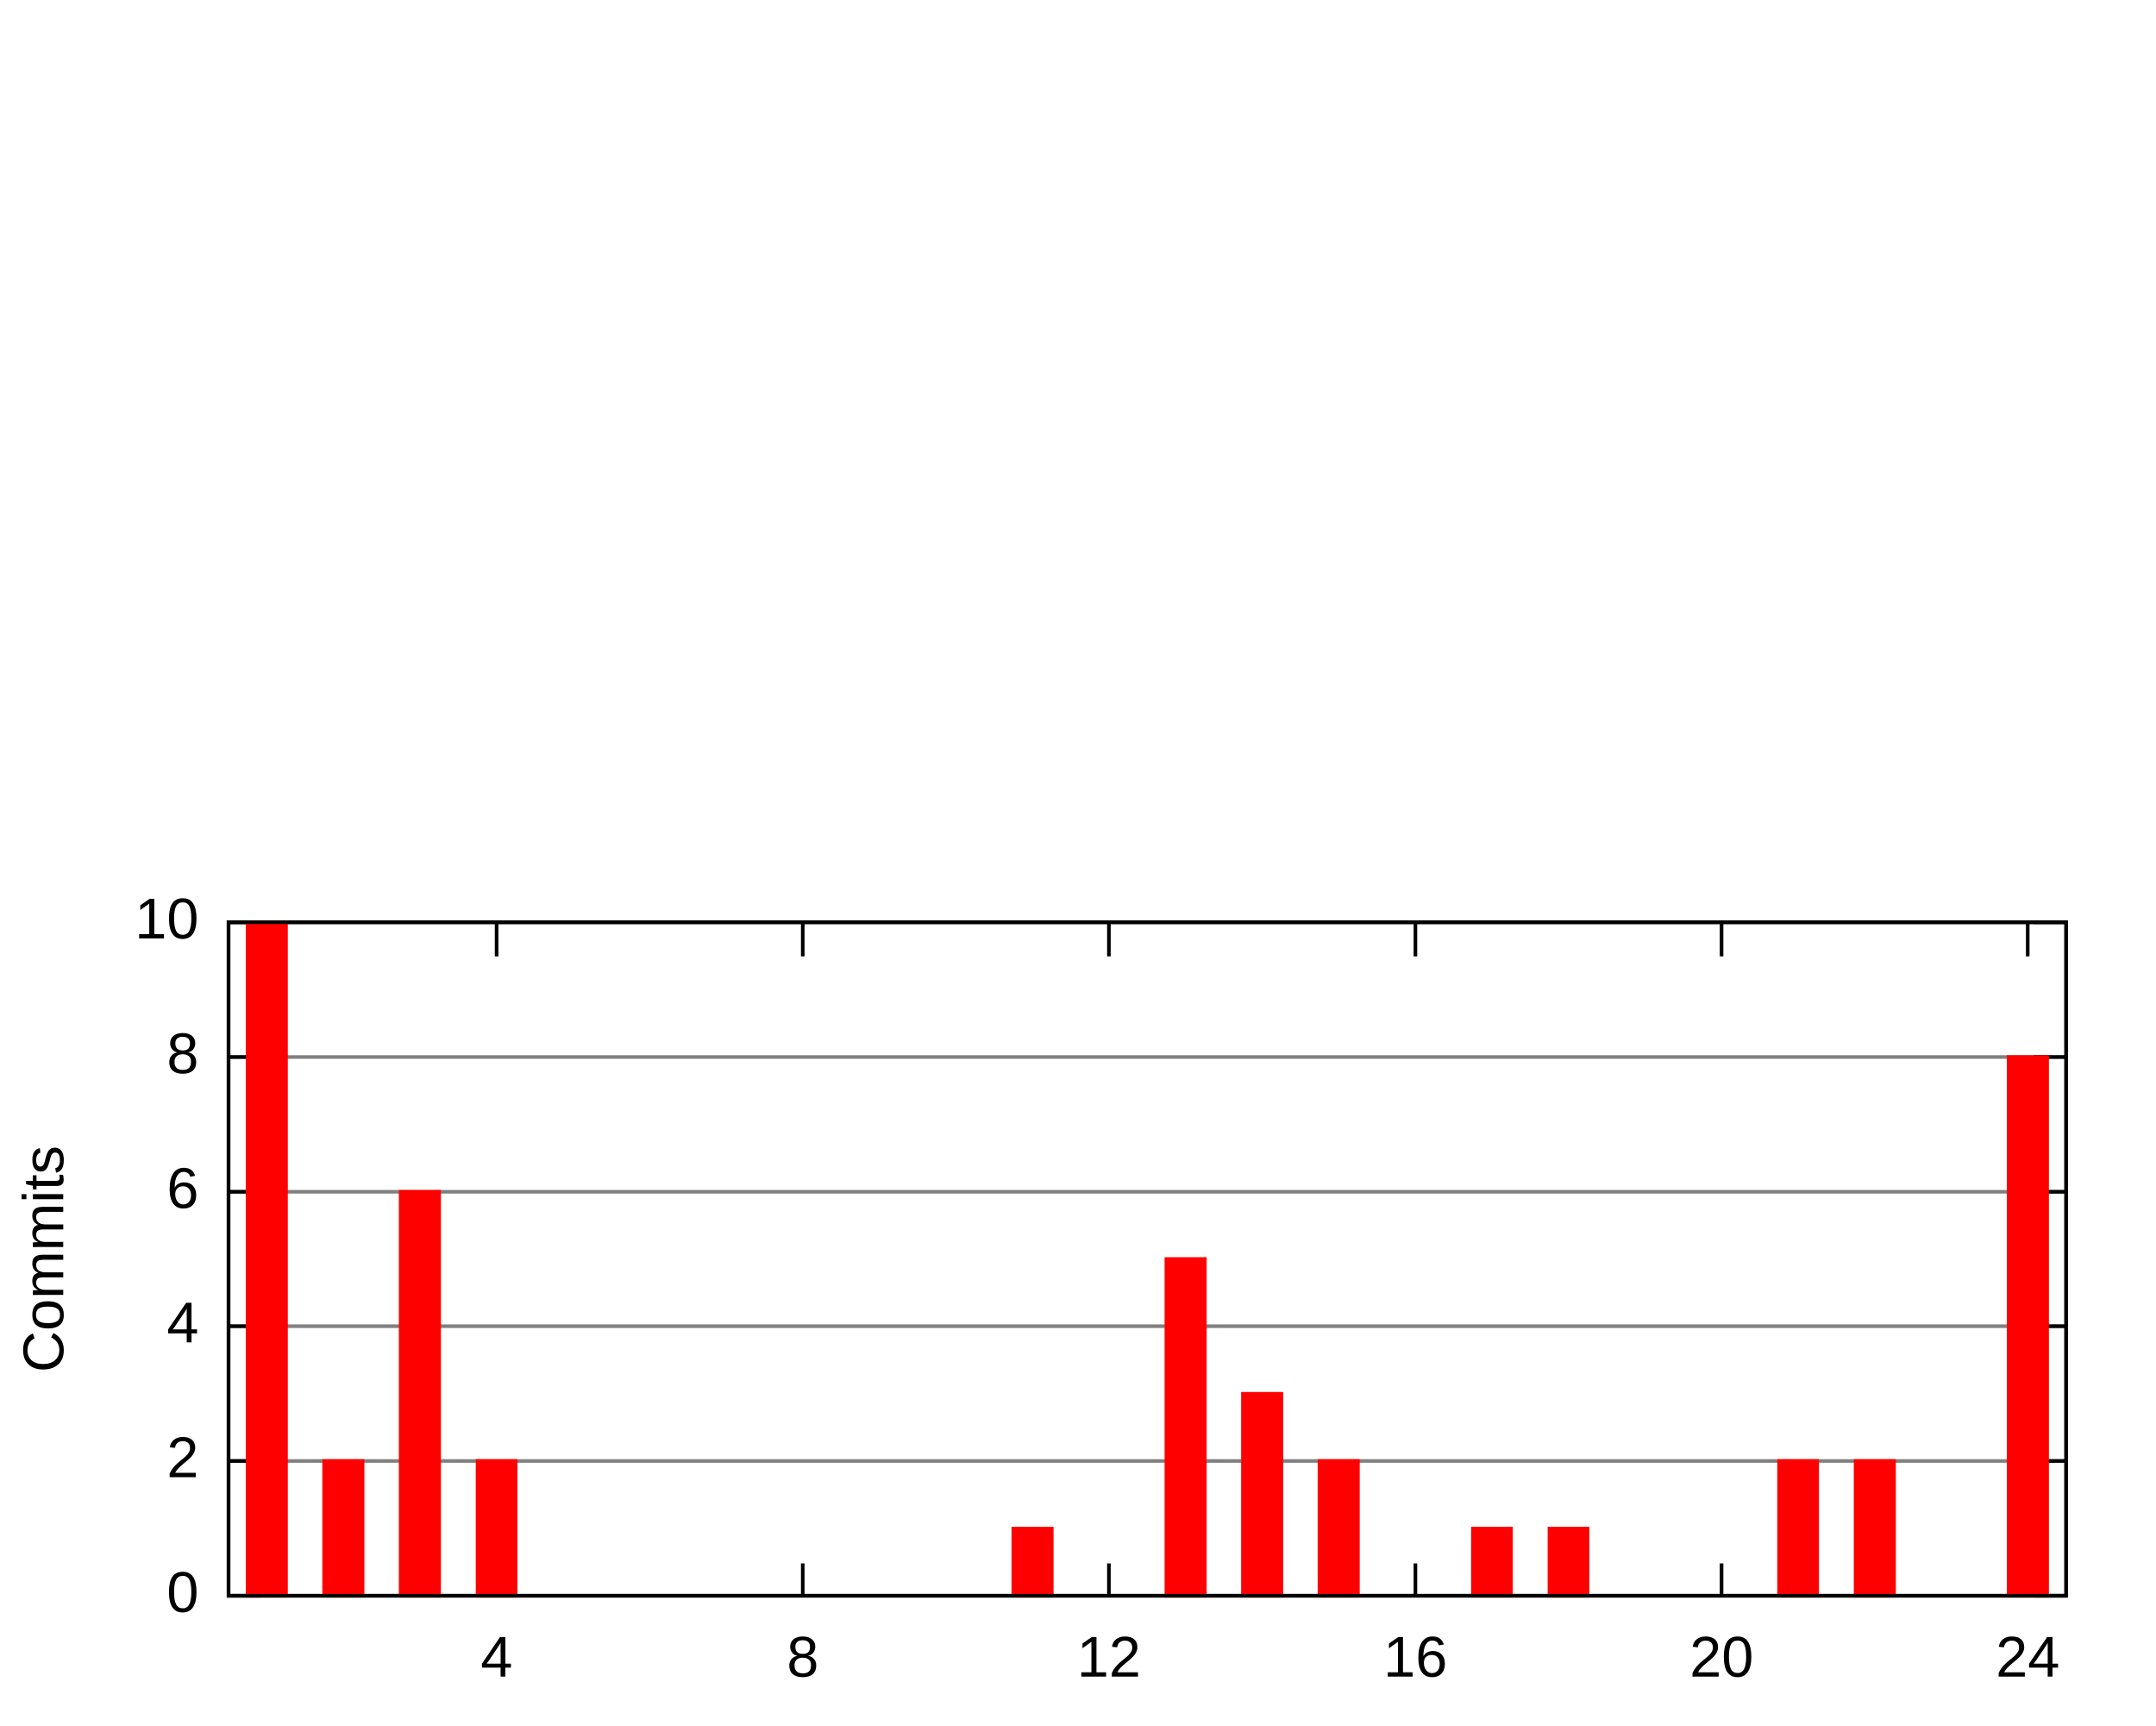
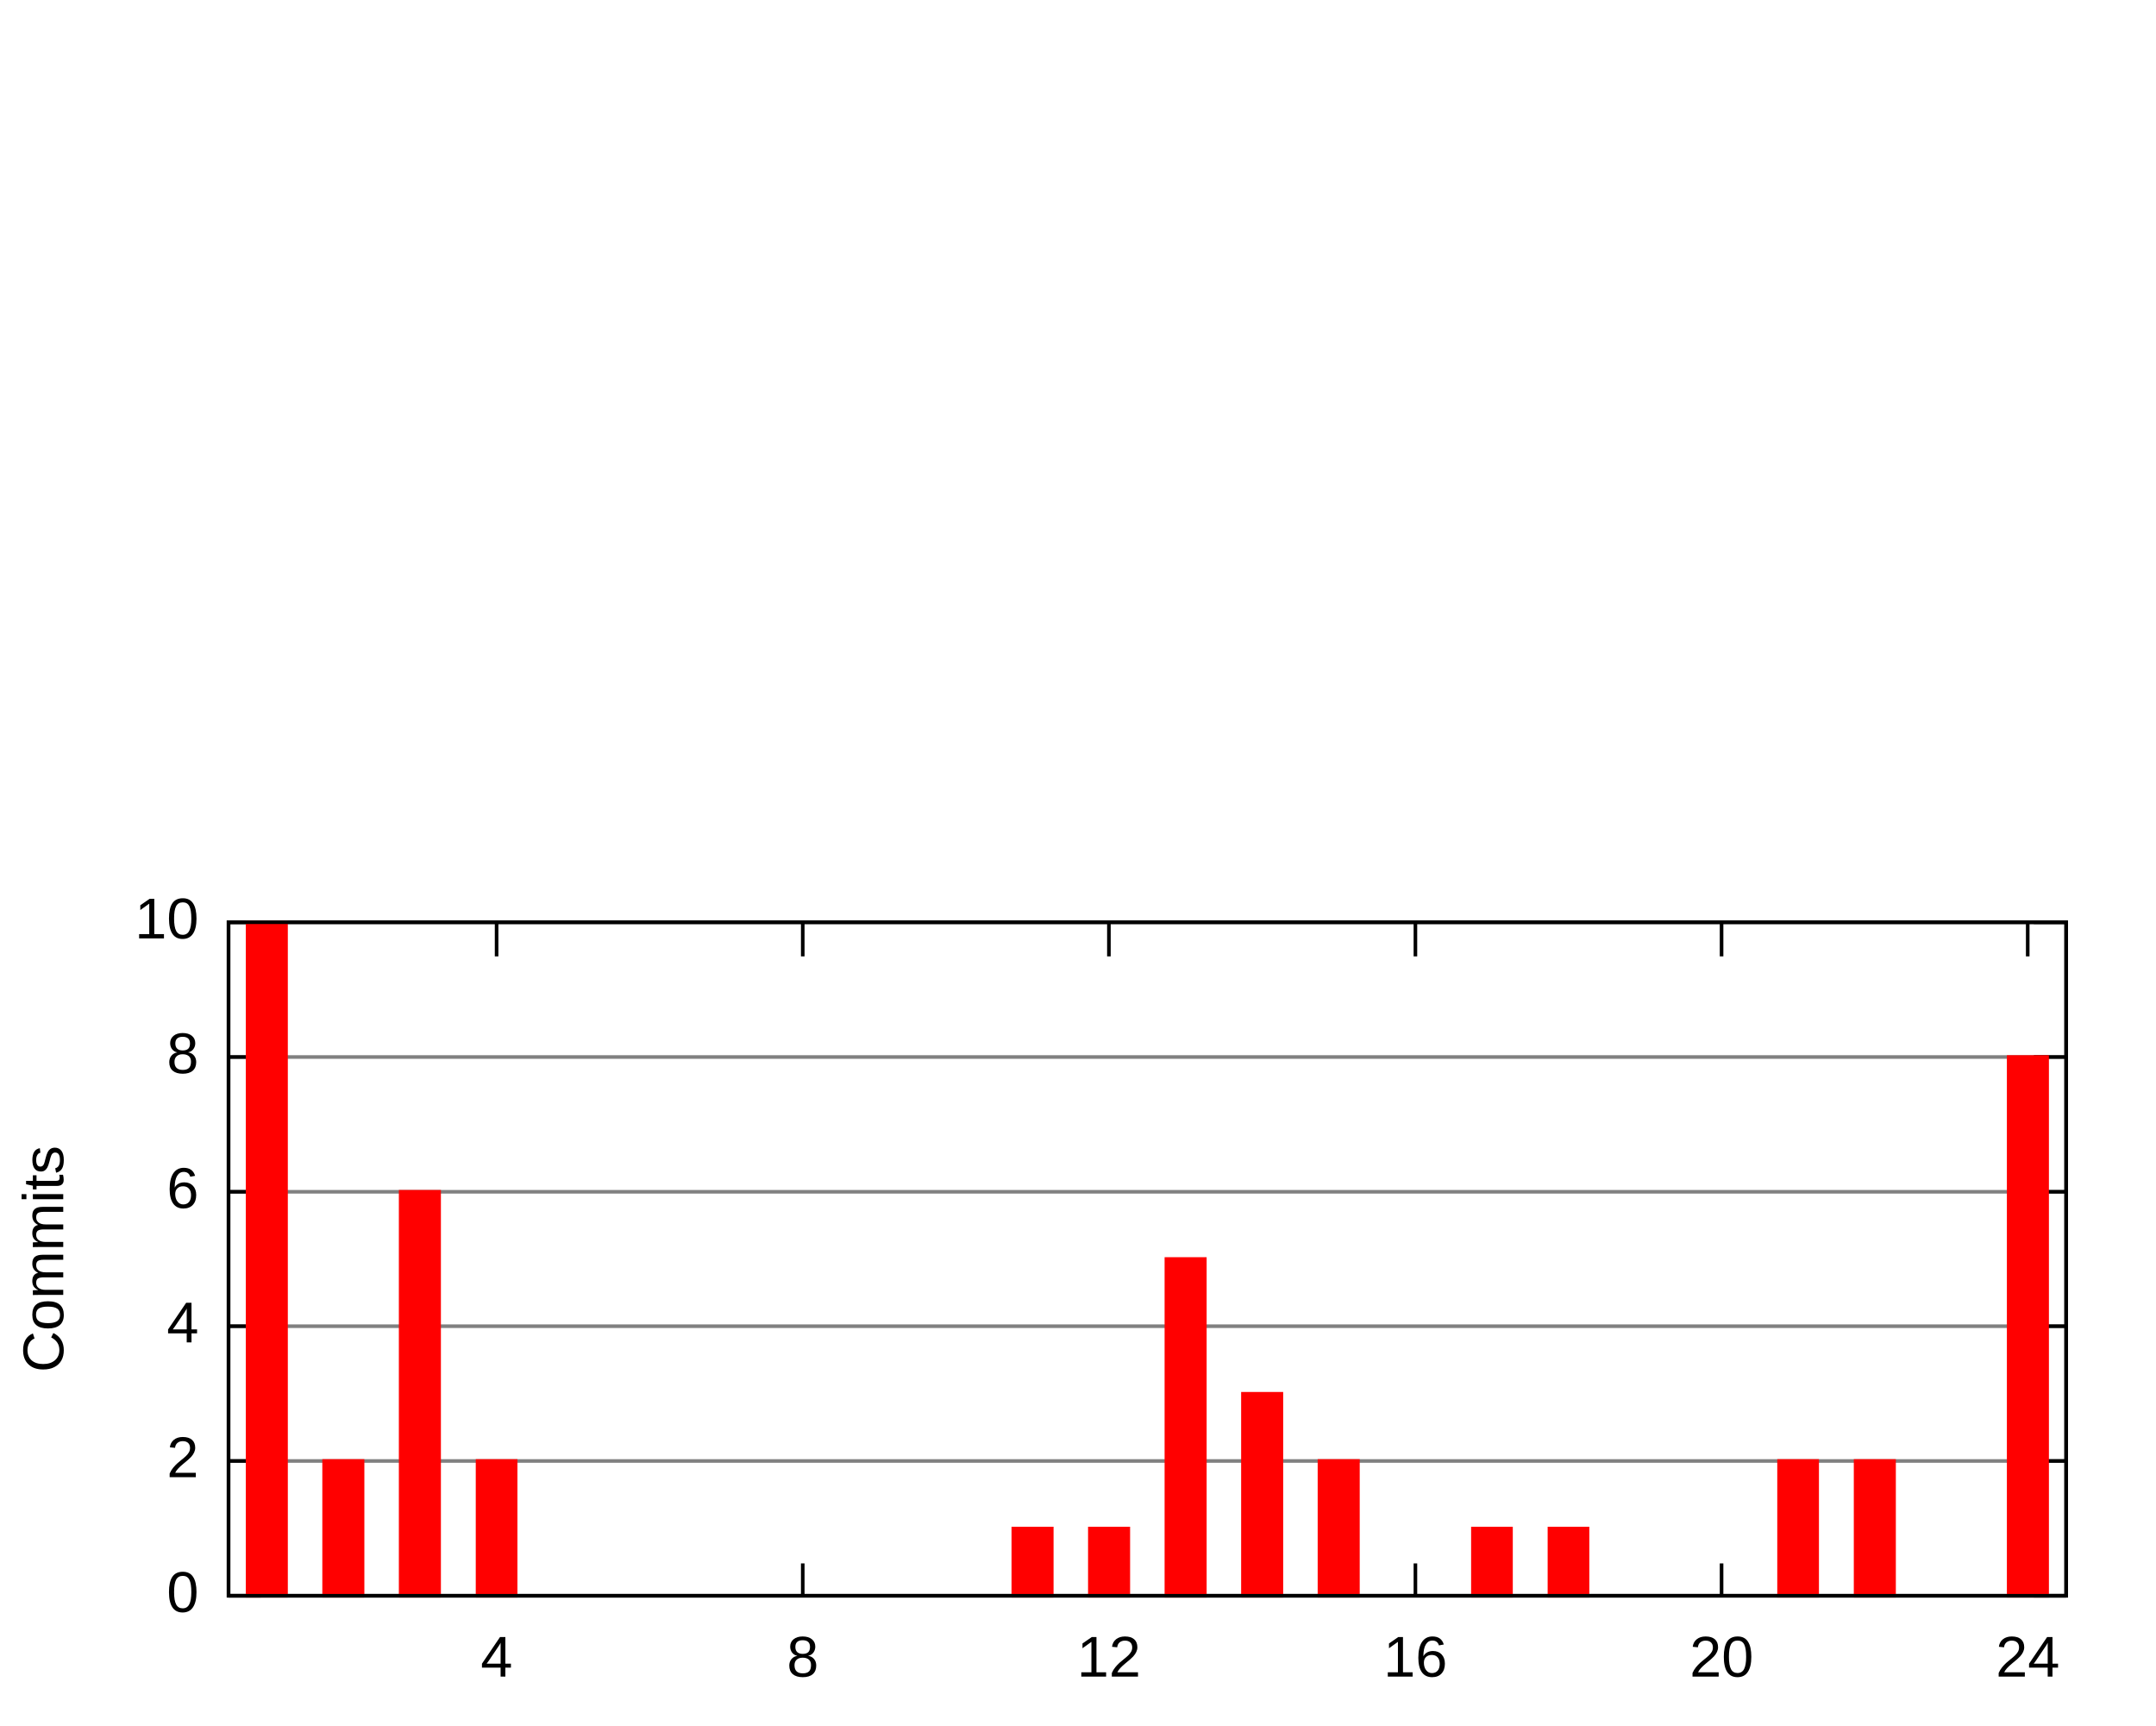
<svg xmlns="http://www.w3.org/2000/svg" xmlns:xlink="http://www.w3.org/1999/xlink" width="600" height="480" viewBox="0 0 600 480">
  <g id="gnuplot_canvas">
    <rect x="0" y="0" width="600" height="480" fill="none" />
    <defs>
      <circle id="gpDot" r="0.5" stroke-width="0.5" />
      <path id="gpPt0" stroke-width="0.222" stroke="currentColor" d="M-1,0 h2 M0,-1 v2" />
      <path id="gpPt1" stroke-width="0.222" stroke="currentColor" d="M-1,-1 L1,1 M1,-1 L-1,1" />
      <path id="gpPt2" stroke-width="0.222" stroke="currentColor" d="M-1,0 L1,0 M0,-1 L0,1 M-1,-1 L1,1 M-1,1 L1,-1" />
      <rect id="gpPt3" stroke-width="0.222" stroke="currentColor" x="-1" y="-1" width="2" height="2" />
      <rect id="gpPt4" stroke-width="0.222" stroke="currentColor" fill="currentColor" x="-1" y="-1" width="2" height="2" />
      <circle id="gpPt5" stroke-width="0.222" stroke="currentColor" cx="0" cy="0" r="1" />
      <use xlink:href="#gpPt5" id="gpPt6" fill="currentColor" stroke="none" />
      <path id="gpPt7" stroke-width="0.222" stroke="currentColor" d="M0,-1.33 L-1.33,0.67 L1.33,0.67 z" />
      <use xlink:href="#gpPt7" id="gpPt8" fill="currentColor" stroke="none" />
      <use xlink:href="#gpPt7" id="gpPt9" stroke="currentColor" transform="rotate(180)" />
      <use xlink:href="#gpPt9" id="gpPt10" fill="currentColor" stroke="none" />
      <use xlink:href="#gpPt3" id="gpPt11" stroke="currentColor" transform="rotate(45)" />
      <use xlink:href="#gpPt11" id="gpPt12" fill="currentColor" stroke="none" />
    </defs>
    <g style="fill:none; color:white; stroke:currentColor; stroke-width:1.00; stroke-linecap:butt; stroke-linejoin:miter">
</g>
    <g style="fill:none; color:black; stroke:currentColor; stroke-width:1.00; stroke-linecap:butt; stroke-linejoin:miter">
</g>
    <g style="fill:none; color:gray; stroke:currentColor; stroke-width:1.00; stroke-linecap:butt; stroke-linejoin:miter">
      <path class="gridline" d="M63.6,444.0 L575.0,444.0  h0.01" />
    </g>
    <g style="fill:none; color:black; stroke:currentColor; stroke-width:1.00; stroke-linecap:butt; stroke-linejoin:miter">
      <path d="M63.6,444.0 L72.6,444.0 M575.0,444.0 L566.0,444.0  h0.01" />
      <g transform="translate(55.3,448.5)" style="stroke:none; fill:black; font-family:Arial; font-size:12.00pt; text-anchor:end">
        <text> 0</text>
      </g>
    </g>
    <g style="fill:none; color:gray; stroke:currentColor; stroke-width:1.00; stroke-linecap:butt; stroke-linejoin:miter">
      <path class="gridline" d="M63.6,406.5 L575.0,406.5  h0.01" />
    </g>
    <g style="fill:none; color:black; stroke:currentColor; stroke-width:1.00; stroke-linecap:butt; stroke-linejoin:miter">
      <path d="M63.6,406.5 L72.6,406.5 M575.0,406.5 L566.0,406.5  h0.01" />
      <g transform="translate(55.3,411.0)" style="stroke:none; fill:black; font-family:Arial; font-size:12.00pt; text-anchor:end">
        <text> 2</text>
      </g>
    </g>
    <g style="fill:none; color:gray; stroke:currentColor; stroke-width:1.00; stroke-linecap:butt; stroke-linejoin:miter">
      <path class="gridline" d="M63.6,369.0 L575.0,369.0  h0.01" />
    </g>
    <g style="fill:none; color:black; stroke:currentColor; stroke-width:1.00; stroke-linecap:butt; stroke-linejoin:miter">
      <path d="M63.6,369.0 L72.6,369.0 M575.0,369.0 L566.0,369.0  h0.01" />
      <g transform="translate(55.3,373.5)" style="stroke:none; fill:black; font-family:Arial; font-size:12.00pt; text-anchor:end">
        <text> 4</text>
      </g>
    </g>
    <g style="fill:none; color:gray; stroke:currentColor; stroke-width:1.00; stroke-linecap:butt; stroke-linejoin:miter">
      <path class="gridline" d="M63.6,331.6 L575.0,331.6  h0.01" />
    </g>
    <g style="fill:none; color:black; stroke:currentColor; stroke-width:1.00; stroke-linecap:butt; stroke-linejoin:miter">
      <path d="M63.6,331.6 L72.6,331.6 M575.0,331.6 L566.0,331.6  h0.01" />
      <g transform="translate(55.3,336.1)" style="stroke:none; fill:black; font-family:Arial; font-size:12.00pt; text-anchor:end">
        <text> 6</text>
      </g>
    </g>
    <g style="fill:none; color:gray; stroke:currentColor; stroke-width:1.00; stroke-linecap:butt; stroke-linejoin:miter">
      <path class="gridline" d="M63.6,294.1 L575.0,294.1  h0.01" />
    </g>
    <g style="fill:none; color:black; stroke:currentColor; stroke-width:1.00; stroke-linecap:butt; stroke-linejoin:miter">
      <path d="M63.6,294.1 L72.6,294.1 M575.0,294.1 L566.0,294.1  h0.01" />
      <g transform="translate(55.3,298.6)" style="stroke:none; fill:black; font-family:Arial; font-size:12.00pt; text-anchor:end">
        <text> 8</text>
      </g>
    </g>
    <g style="fill:none; color:gray; stroke:currentColor; stroke-width:1.00; stroke-linecap:butt; stroke-linejoin:miter">
      <path class="gridline" d="M63.6,256.6 L575.0,256.6  h0.01" />
    </g>
    <g style="fill:none; color:black; stroke:currentColor; stroke-width:1.00; stroke-linecap:butt; stroke-linejoin:miter">
      <path d="M63.6,256.6 L72.6,256.6 M575.0,256.6 L566.0,256.6  h0.01" />
      <g transform="translate(55.3,261.1)" style="stroke:none; fill:black; font-family:Arial; font-size:12.00pt; text-anchor:end">
        <text> 10</text>
      </g>
      <path d="M138.2,444.0 L138.2,435.0 M138.2,256.6 L138.2,265.6  h0.01" />
      <g transform="translate(138.2,466.5)" style="stroke:none; fill:black; font-family:Arial; font-size:12.00pt; text-anchor:middle">
        <text> 4</text>
      </g>
      <path d="M223.4,444.0 L223.4,435.0 M223.4,256.6 L223.4,265.6  h0.01" />
      <g transform="translate(223.4,466.5)" style="stroke:none; fill:black; font-family:Arial; font-size:12.00pt; text-anchor:middle">
        <text> 8</text>
      </g>
      <path d="M308.6,444.0 L308.6,435.0 M308.6,256.6 L308.6,265.6  h0.01" />
      <g transform="translate(308.6,466.5)" style="stroke:none; fill:black; font-family:Arial; font-size:12.00pt; text-anchor:middle">
        <text> 12</text>
      </g>
      <path d="M393.9,444.0 L393.9,435.0 M393.9,256.6 L393.9,265.6  h0.01" />
      <g transform="translate(393.9,466.5)" style="stroke:none; fill:black; font-family:Arial; font-size:12.00pt; text-anchor:middle">
        <text> 16</text>
      </g>
      <path d="M479.1,444.0 L479.1,435.0 M479.1,256.6 L479.1,265.6  h0.01" />
      <g transform="translate(479.1,466.5)" style="stroke:none; fill:black; font-family:Arial; font-size:12.00pt; text-anchor:middle">
        <text> 20</text>
      </g>
      <path d="M564.3,444.0 L564.3,435.0 M564.3,256.6 L564.3,265.6  h0.01" />
      <g transform="translate(564.3,466.5)" style="stroke:none; fill:black; font-family:Arial; font-size:12.00pt; text-anchor:middle">
        <text> 24</text>
      </g>
      <path d="M63.6,256.6 L63.6,444.0 L575.0,444.0 L575.0,256.6 L63.6,256.6 Z  h0.01" />
      <g transform="translate(17.6,350.3) rotate(270)" style="stroke:none; fill:black; font-family:Arial; font-size:12.00pt; text-anchor:middle">
        <text>Commits</text>
      </g>
    </g>
    <g id="gnuplot_plot_1">
      <g style="fill:none; color:red; stroke:currentColor; stroke-width:1.00; stroke-linecap:butt; stroke-linejoin:miter">
        <g style="stroke:none; shape-rendering:crispEdges">
          <polygon fill="currentColor" points="68.9,444.0 79.7,444.0 79.7,256.5 68.9,256.5 " />
        </g>
        <path d="M68.9,444.0 L68.9,256.6 L79.6,256.6 L79.6,444.0 L68.9,444.0 Z  h0.01" />
        <g style="stroke:none; shape-rendering:crispEdges">
          <polygon fill="currentColor" points="90.2,444.0 101.0,444.0 101.0,406.4 90.2,406.4 " />
        </g>
        <path d="M90.2,444.0 L90.2,406.5 L100.9,406.5 L100.9,444.0 L90.2,444.0 Z  h0.01" />
        <g style="stroke:none; shape-rendering:crispEdges">
          <polygon fill="currentColor" points="111.5,444.0 122.3,444.0 122.3,331.5 111.5,331.5 " />
        </g>
        <path d="M111.5,444.0 L111.5,331.6 L122.2,331.6 L122.2,444.0 L111.5,444.0 Z  h0.01" />
        <g style="stroke:none; shape-rendering:crispEdges">
          <polygon fill="currentColor" points="132.9,444.0 143.6,444.0 143.6,406.4 132.9,406.4 " />
        </g>
        <path d="M132.9,444.0 L132.9,406.5 L143.5,406.5 L143.5,444.0 L132.9,444.0 Z  h0.01" />
        <g style="stroke:none; shape-rendering:crispEdges">
          <polygon fill="currentColor" points="282.0,444.0 292.8,444.0 292.8,425.2 282.0,425.2 " />
        </g>
        <path d="M282.0,444.0 L282.0,425.3 L292.7,425.3 L292.7,444.0 L282.0,444.0 Z  h0.01" />
        <g style="stroke:none; shape-rendering:crispEdges">
+           <polygon fill="currentColor" points="303.3,444.0 314.1,444.0 314.1,425.2 303.3,425.2 " />
+         </g>
+         <path d="M303.3,444.0 L303.3,425.3 L314.0,425.3 L314.0,444.0 L303.3,444.0 Z  h0.01" />
+         <g style="stroke:none; shape-rendering:crispEdges">
          <polygon fill="currentColor" points="324.6,444.0 335.4,444.0 335.4,350.2 324.6,350.2 " />
        </g>
        <path d="M324.6,444.0 L324.6,350.3 L335.3,350.3 L335.3,444.0 L324.6,444.0 Z  h0.01" />
        <g style="stroke:none; shape-rendering:crispEdges">
          <polygon fill="currentColor" points="345.9,444.0 356.7,444.0 356.7,387.7 345.9,387.7 " />
        </g>
        <path d="M345.9,444.0 L345.9,387.8 L356.6,387.8 L356.6,444.0 L345.9,444.0 Z  h0.01" />
        <g style="stroke:none; shape-rendering:crispEdges">
          <polygon fill="currentColor" points="367.2,444.0 378.0,444.0 378.0,406.4 367.2,406.4 " />
        </g>
        <path d="M367.2,444.0 L367.2,406.5 L377.9,406.5 L377.9,444.0 L367.2,444.0 Z  h0.01" />
        <g style="stroke:none; shape-rendering:crispEdges">
          <polygon fill="currentColor" points="409.9,444.0 420.6,444.0 420.6,425.2 409.9,425.2 " />
        </g>
        <path d="M409.9,444.0 L409.9,425.3 L420.5,425.3 L420.5,444.0 L409.9,444.0 Z  h0.01" />
        <g style="stroke:none; shape-rendering:crispEdges">
          <polygon fill="currentColor" points="431.2,444.0 441.9,444.0 441.9,425.2 431.2,425.2 " />
        </g>
        <path d="M431.2,444.0 L431.2,425.3 L441.8,425.3 L441.8,444.0 L431.2,444.0 Z  h0.01" />
        <g style="stroke:none; shape-rendering:crispEdges">
          <polygon fill="currentColor" points="495.1,444.0 505.8,444.0 505.8,406.4 495.1,406.4 " />
        </g>
        <path d="M495.1,444.0 L495.1,406.5 L505.7,406.5 L505.7,444.0 L495.1,444.0 Z  h0.01" />
        <g style="stroke:none; shape-rendering:crispEdges">
          <polygon fill="currentColor" points="516.4,444.0 527.2,444.0 527.2,406.4 516.4,406.4 " />
        </g>
        <path d="M516.4,444.0 L516.4,406.5 L527.1,406.5 L527.1,444.0 L516.4,444.0 Z  h0.01" />
        <g style="stroke:none; shape-rendering:crispEdges">
          <polygon fill="currentColor" points="559.0,444.0 569.8,444.0 569.8,294.0 559.0,294.0 " />
        </g>
        <path d="M559.0,444.0 L559.0,294.1 L569.7,294.1 L569.7,444.0 L559.0,444.0 Z  h0.01" />
      </g>
    </g>
    <g style="fill:none; color:black; stroke:currentColor; stroke-width:1.00; stroke-linecap:butt; stroke-linejoin:miter">
      <path d="M63.6,256.6 L63.6,444.0 L575.0,444.0 L575.0,256.6 L63.6,256.6 Z  h0.01" />
    </g>
  </g>
</svg>
